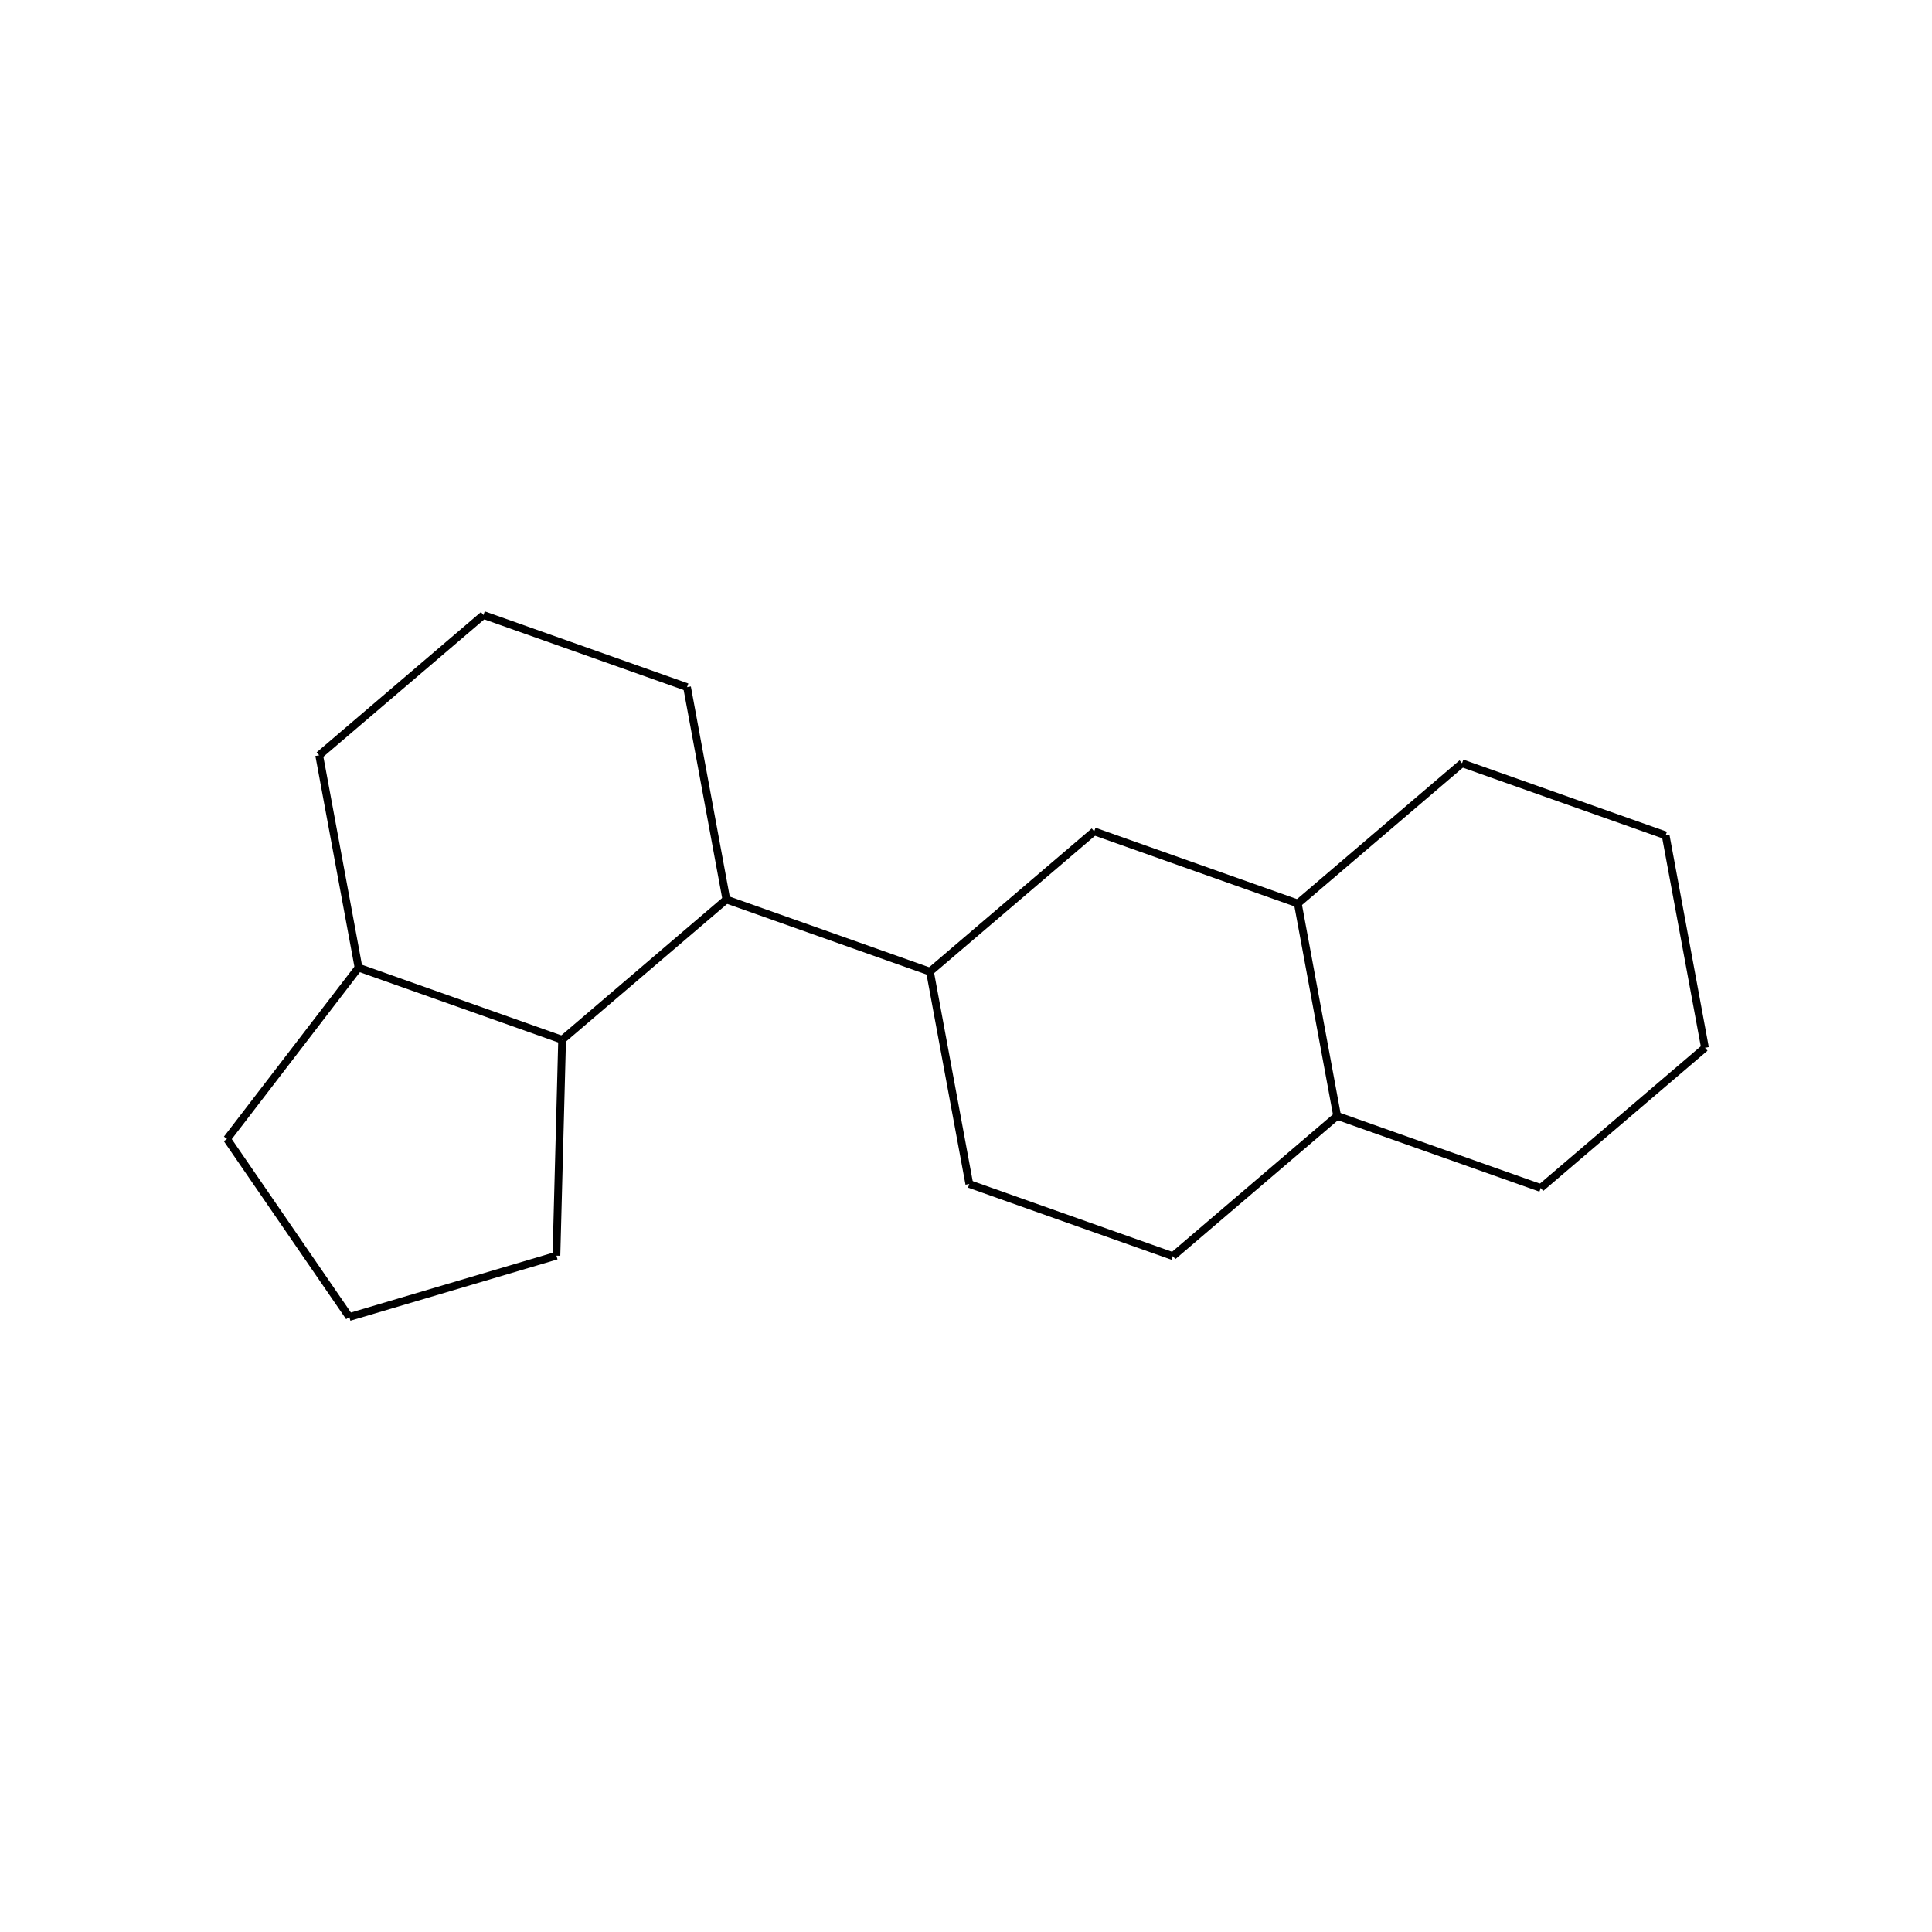
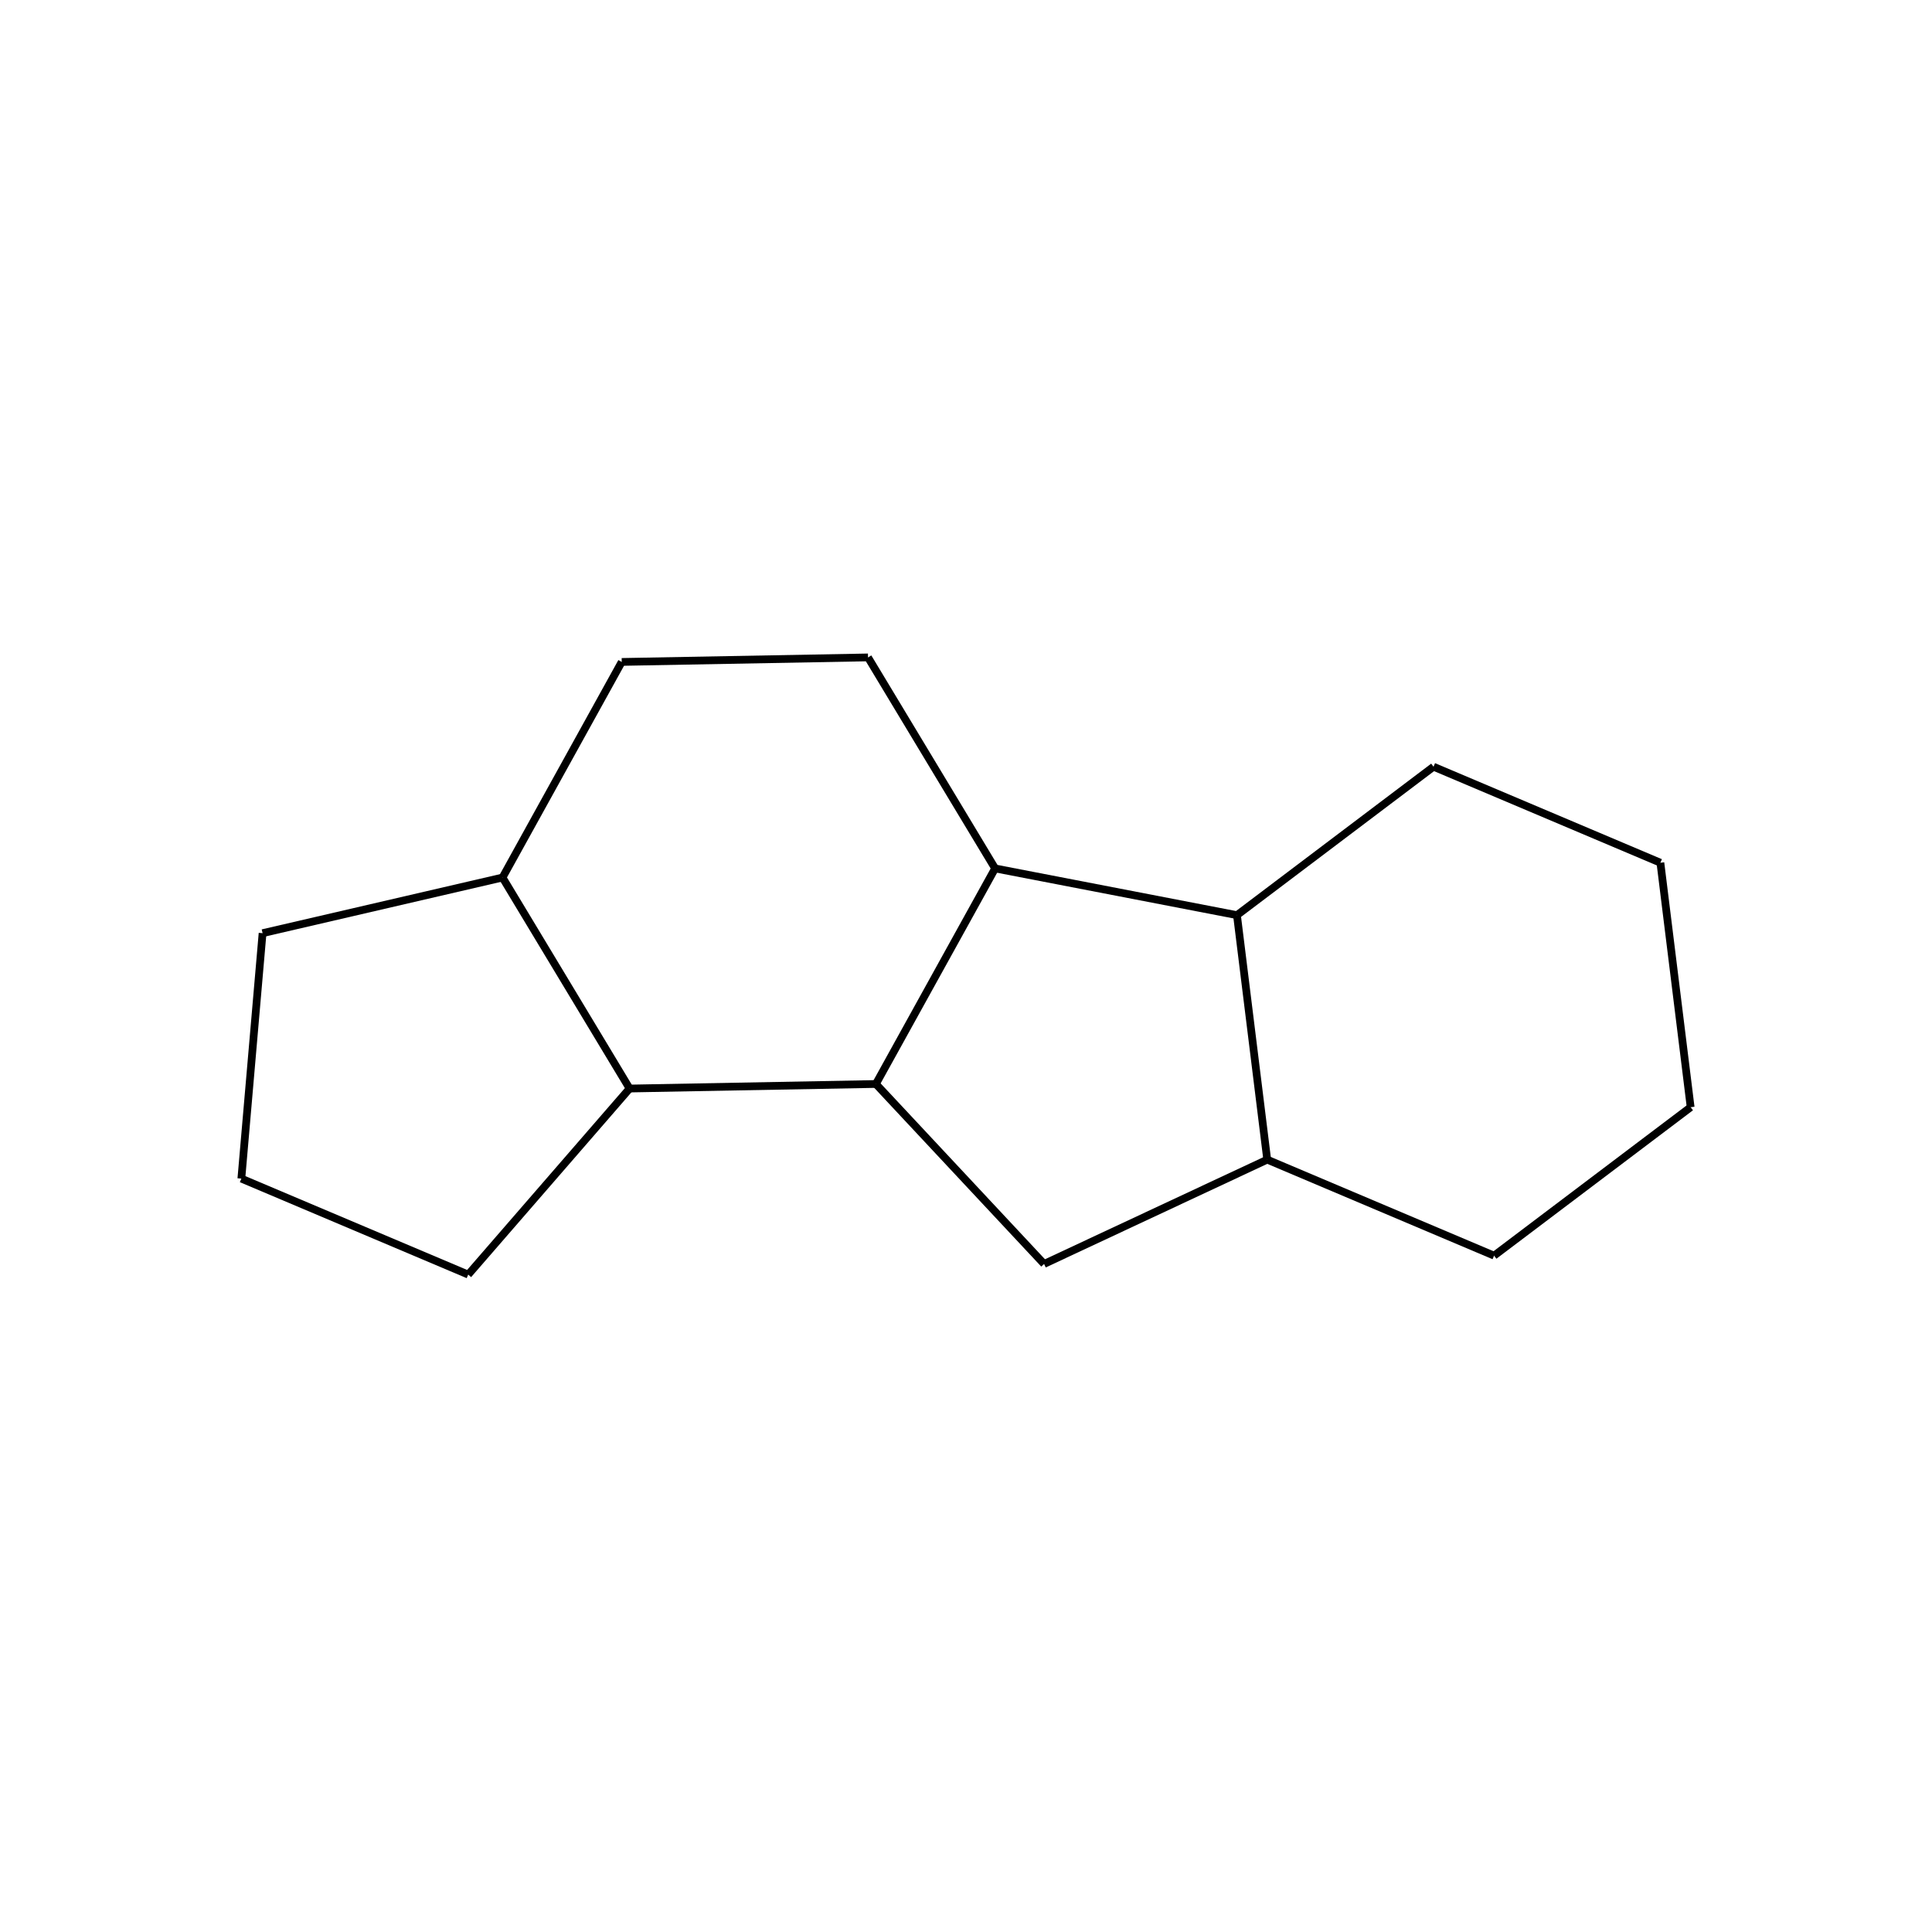
<svg xmlns="http://www.w3.org/2000/svg" width="300pt" height="300pt" viewBox="0 0 300 300" version="1.1">
-   <g id="surface189">
+   <g id="surface1">
    <rect x="0" y="0" width="300" height="300" style="fill:rgb(100%,100%,100%);fill-opacity:1;stroke:none;" />
-     <path style="fill:none;stroke-width:1.2;stroke-linecap:butt;stroke-linejoin:miter;stroke:rgb(0%,0%,0%);stroke-opacity:1;stroke-miterlimit:10;" d="M 54.242 204.504 L 35.25 176.859 " />
-     <path style="fill:none;stroke-width:1.2;stroke-linecap:butt;stroke-linejoin:miter;stroke:rgb(0%,0%,0%);stroke-opacity:1;stroke-miterlimit:10;" d="M 86.402 194.98 L 54.242 204.504 " />
-     <path style="fill:none;stroke-width:1.2;stroke-linecap:butt;stroke-linejoin:miter;stroke:rgb(0%,0%,0%);stroke-opacity:1;stroke-miterlimit:10;" d="M 35.25 176.859 L 55.672 150.254 " />
-     <path style="fill:none;stroke-width:1.2;stroke-linecap:butt;stroke-linejoin:miter;stroke:rgb(0%,0%,0%);stroke-opacity:1;stroke-miterlimit:10;" d="M 55.672 150.254 L 49.562 117.277 " />
-     <path style="fill:none;stroke-width:1.2;stroke-linecap:butt;stroke-linejoin:miter;stroke:rgb(0%,0%,0%);stroke-opacity:1;stroke-miterlimit:10;" d="M 87.285 161.453 L 55.672 150.254 " />
-     <path style="fill:none;stroke-width:1.2;stroke-linecap:butt;stroke-linejoin:miter;stroke:rgb(0%,0%,0%);stroke-opacity:1;stroke-miterlimit:10;" d="M 49.562 117.277 L 75.07 95.496 " />
-     <path style="fill:none;stroke-width:1.2;stroke-linecap:butt;stroke-linejoin:miter;stroke:rgb(0%,0%,0%);stroke-opacity:1;stroke-miterlimit:10;" d="M 75.07 95.496 L 106.684 106.699 " />
-     <path style="fill:none;stroke-width:1.2;stroke-linecap:butt;stroke-linejoin:miter;stroke:rgb(0%,0%,0%);stroke-opacity:1;stroke-miterlimit:10;" d="M 106.684 106.699 L 112.789 139.676 " />
-     <path style="fill:none;stroke-width:1.2;stroke-linecap:butt;stroke-linejoin:miter;stroke:rgb(0%,0%,0%);stroke-opacity:1;stroke-miterlimit:10;" d="M 112.789 139.676 L 144.402 150.875 " />
-     <path style="fill:none;stroke-width:1.2;stroke-linecap:butt;stroke-linejoin:miter;stroke:rgb(0%,0%,0%);stroke-opacity:1;stroke-miterlimit:10;" d="M 112.789 139.676 L 87.285 161.453 " />
-     <path style="fill:none;stroke-width:1.2;stroke-linecap:butt;stroke-linejoin:miter;stroke:rgb(0%,0%,0%);stroke-opacity:1;stroke-miterlimit:10;" d="M 144.402 150.875 L 150.512 183.852 " />
-     <path style="fill:none;stroke-width:1.2;stroke-linecap:butt;stroke-linejoin:miter;stroke:rgb(0%,0%,0%);stroke-opacity:1;stroke-miterlimit:10;" d="M 169.91 129.098 L 144.402 150.875 " />
-     <path style="fill:none;stroke-width:1.2;stroke-linecap:butt;stroke-linejoin:miter;stroke:rgb(0%,0%,0%);stroke-opacity:1;stroke-miterlimit:10;" d="M 150.512 183.852 L 182.125 195.055 " />
-     <path style="fill:none;stroke-width:1.2;stroke-linecap:butt;stroke-linejoin:miter;stroke:rgb(0%,0%,0%);stroke-opacity:1;stroke-miterlimit:10;" d="M 182.125 195.055 L 207.629 173.273 " />
-     <path style="fill:none;stroke-width:1.2;stroke-linecap:butt;stroke-linejoin:miter;stroke:rgb(0%,0%,0%);stroke-opacity:1;stroke-miterlimit:10;" d="M 207.629 173.273 L 239.242 184.473 " />
-     <path style="fill:none;stroke-width:1.2;stroke-linecap:butt;stroke-linejoin:miter;stroke:rgb(0%,0%,0%);stroke-opacity:1;stroke-miterlimit:10;" d="M 201.523 140.297 L 207.629 173.273 " />
-     <path style="fill:none;stroke-width:1.2;stroke-linecap:butt;stroke-linejoin:miter;stroke:rgb(0%,0%,0%);stroke-opacity:1;stroke-miterlimit:10;" d="M 239.242 184.473 L 264.75 162.695 " />
-     <path style="fill:none;stroke-width:1.2;stroke-linecap:butt;stroke-linejoin:miter;stroke:rgb(0%,0%,0%);stroke-opacity:1;stroke-miterlimit:10;" d="M 264.75 162.695 L 258.641 129.719 " />
-     <path style="fill:none;stroke-width:1.2;stroke-linecap:butt;stroke-linejoin:miter;stroke:rgb(0%,0%,0%);stroke-opacity:1;stroke-miterlimit:10;" d="M 258.641 129.719 L 227.027 118.52 " />
-     <path style="fill:none;stroke-width:1.2;stroke-linecap:butt;stroke-linejoin:miter;stroke:rgb(0%,0%,0%);stroke-opacity:1;stroke-miterlimit:10;" d="M 227.027 118.52 L 201.523 140.297 " />
-     <path style="fill:none;stroke-width:1.2;stroke-linecap:butt;stroke-linejoin:miter;stroke:rgb(0%,0%,0%);stroke-opacity:1;stroke-miterlimit:10;" d="M 201.523 140.297 L 169.91 129.098 " />
-     <path style="fill:none;stroke-width:1.2;stroke-linecap:butt;stroke-linejoin:miter;stroke:rgb(0%,0%,0%);stroke-opacity:1;stroke-miterlimit:10;" d="M 87.285 161.453 L 86.402 194.98 " />
+     <path style="fill:none;stroke-width:1.2;stroke-linecap:butt;stroke-linejoin:miter;stroke:rgb(0%,0%,0%);stroke-opacity:1;stroke-miterlimit:10;" d="M 37.477 183.012 L 40.773 144.902 " />
+     <path style="fill:none;stroke-width:1.2;stroke-linecap:butt;stroke-linejoin:miter;stroke:rgb(0%,0%,0%);stroke-opacity:1;stroke-miterlimit:10;" d="M 72.703 197.918 L 37.477 183.012 " />
+     <path style="fill:none;stroke-width:1.2;stroke-linecap:butt;stroke-linejoin:miter;stroke:rgb(0%,0%,0%);stroke-opacity:1;stroke-miterlimit:10;" d="M 40.773 144.902 L 78.031 136.262 " />
+     <path style="fill:none;stroke-width:1.2;stroke-linecap:butt;stroke-linejoin:miter;stroke:rgb(0%,0%,0%);stroke-opacity:1;stroke-miterlimit:10;" d="M 78.031 136.262 L 96.543 102.785 " />
+     <path style="fill:none;stroke-width:1.2;stroke-linecap:butt;stroke-linejoin:miter;stroke:rgb(0%,0%,0%);stroke-opacity:1;stroke-miterlimit:10;" d="M 97.766 169.027 L 78.031 136.262 " />
+     <path style="fill:none;stroke-width:1.2;stroke-linecap:butt;stroke-linejoin:miter;stroke:rgb(0%,0%,0%);stroke-opacity:1;stroke-miterlimit:10;" d="M 96.543 102.785 L 134.785 102.082 " />
+     <path style="fill:none;stroke-width:1.2;stroke-linecap:butt;stroke-linejoin:miter;stroke:rgb(0%,0%,0%);stroke-opacity:1;stroke-miterlimit:10;" d="M 134.785 102.082 L 154.52 134.848 " />
+     <path style="fill:none;stroke-width:1.2;stroke-linecap:butt;stroke-linejoin:miter;stroke:rgb(0%,0%,0%);stroke-opacity:1;stroke-miterlimit:10;" d="M 154.52 134.848 L 136.008 168.32 " />
+     <path style="fill:none;stroke-width:1.2;stroke-linecap:butt;stroke-linejoin:miter;stroke:rgb(0%,0%,0%);stroke-opacity:1;stroke-miterlimit:10;" d="M 192.074 142.105 L 154.52 134.848 " />
+     <path style="fill:none;stroke-width:1.2;stroke-linecap:butt;stroke-linejoin:miter;stroke:rgb(0%,0%,0%);stroke-opacity:1;stroke-miterlimit:10;" d="M 136.008 168.32 L 162.125 196.266 " />
+     <path style="fill:none;stroke-width:1.2;stroke-linecap:butt;stroke-linejoin:miter;stroke:rgb(0%,0%,0%);stroke-opacity:1;stroke-miterlimit:10;" d="M 136.008 168.32 L 97.766 169.027 " />
+     <path style="fill:none;stroke-width:1.2;stroke-linecap:butt;stroke-linejoin:miter;stroke:rgb(0%,0%,0%);stroke-opacity:1;stroke-miterlimit:10;" d="M 162.125 196.266 L 196.773 180.066 " />
+     <path style="fill:none;stroke-width:1.2;stroke-linecap:butt;stroke-linejoin:miter;stroke:rgb(0%,0%,0%);stroke-opacity:1;stroke-miterlimit:10;" d="M 196.773 180.066 L 232 194.977 " />
+     <path style="fill:none;stroke-width:1.2;stroke-linecap:butt;stroke-linejoin:miter;stroke:rgb(0%,0%,0%);stroke-opacity:1;stroke-miterlimit:10;" d="M 192.074 142.105 L 196.773 180.066 " />
+     <path style="fill:none;stroke-width:1.2;stroke-linecap:butt;stroke-linejoin:miter;stroke:rgb(0%,0%,0%);stroke-opacity:1;stroke-miterlimit:10;" d="M 232 194.977 L 262.523 171.926 " />
+     <path style="fill:none;stroke-width:1.2;stroke-linecap:butt;stroke-linejoin:miter;stroke:rgb(0%,0%,0%);stroke-opacity:1;stroke-miterlimit:10;" d="M 262.523 171.926 L 257.824 133.965 " />
+     <path style="fill:none;stroke-width:1.2;stroke-linecap:butt;stroke-linejoin:miter;stroke:rgb(0%,0%,0%);stroke-opacity:1;stroke-miterlimit:10;" d="M 257.824 133.965 L 222.598 119.055 " />
+     <path style="fill:none;stroke-width:1.2;stroke-linecap:butt;stroke-linejoin:miter;stroke:rgb(0%,0%,0%);stroke-opacity:1;stroke-miterlimit:10;" d="M 222.598 119.055 L 192.074 142.105 " />
+     <path style="fill:none;stroke-width:1.2;stroke-linecap:butt;stroke-linejoin:miter;stroke:rgb(0%,0%,0%);stroke-opacity:1;stroke-miterlimit:10;" d="M 97.766 169.027 L 72.703 197.918 " />
  </g>
</svg>
